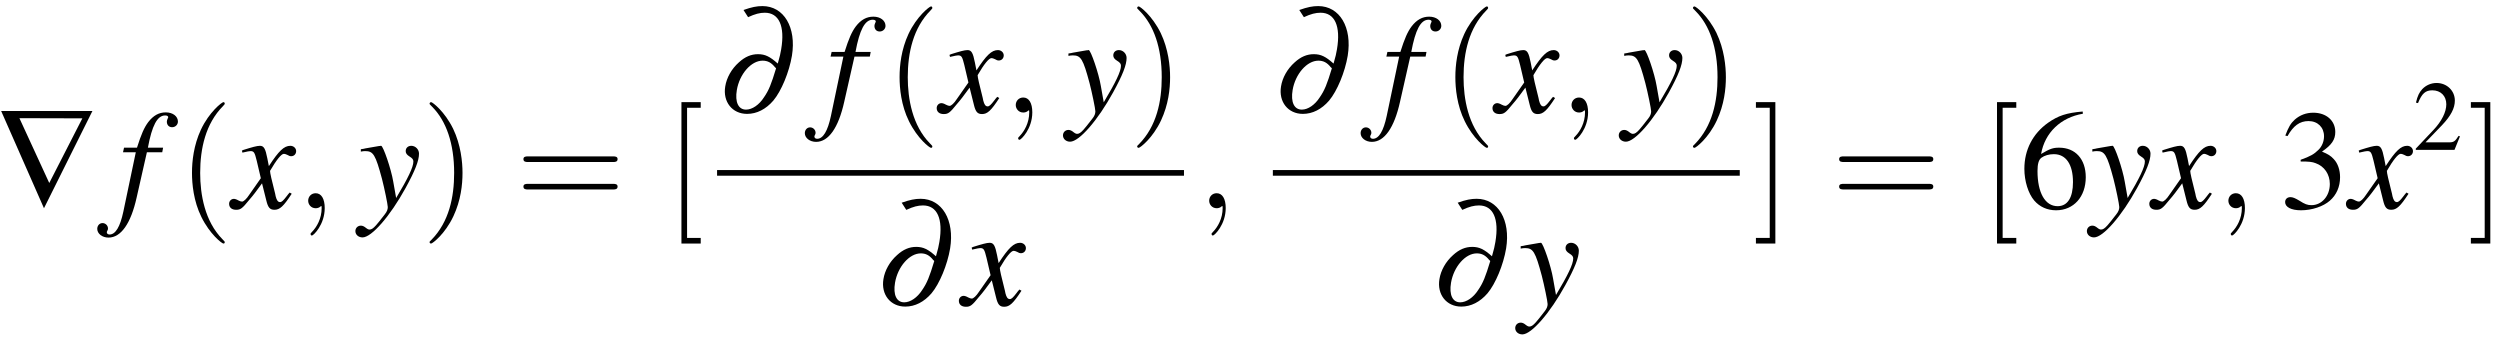
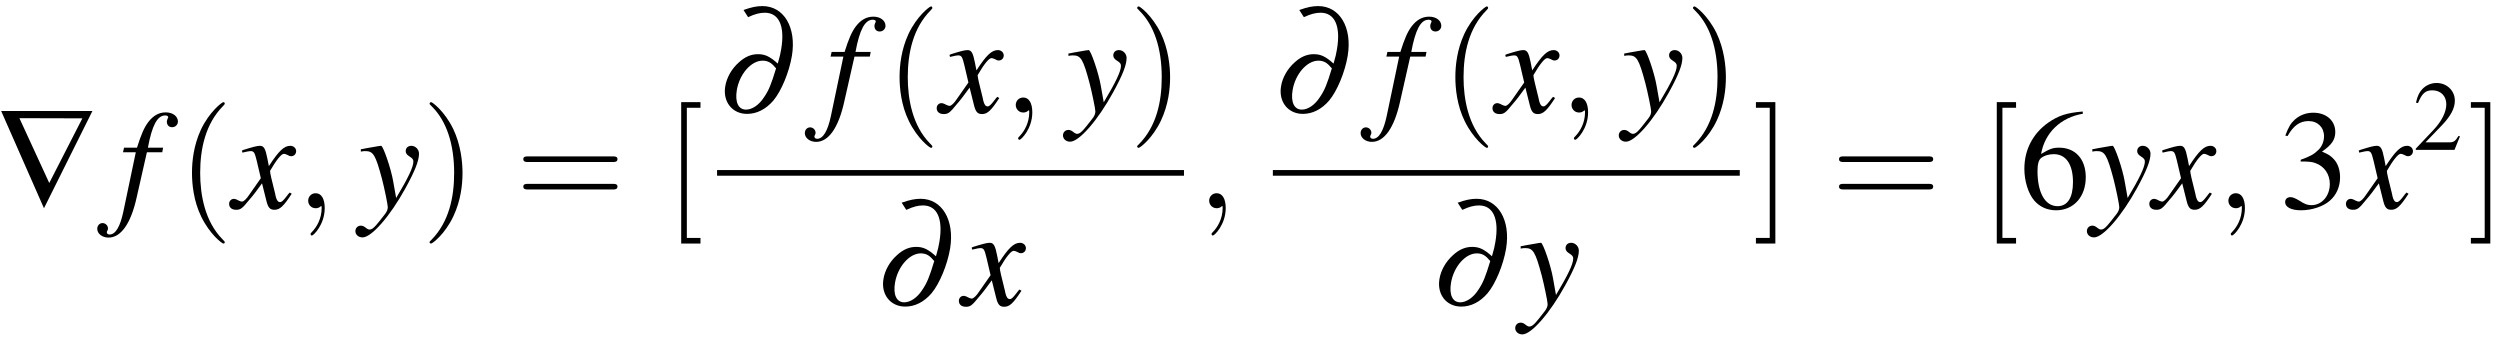
<svg xmlns="http://www.w3.org/2000/svg" xmlns:xlink="http://www.w3.org/1999/xlink" width="229pt" height="31pt" viewBox="0 0 229 31" version="1.1">
  <defs>
    <g>
      <symbol overflow="visible" id="glyph0-0">
        <path style="stroke:none;" d="" />
      </symbol>
      <symbol overflow="visible" id="glyph0-1">
        <path style="stroke:none;" d="M 8.828 -8.906 L 0.469 -8.906 L 4.391 0 Z M 7.906 -8.234 L 4.875 -2.312 L 2.141 -8.25 Z M 7.906 -8.234 " />
      </symbol>
      <symbol overflow="visible" id="glyph1-0">
        <path style="stroke:none;" d="" />
      </symbol>
      <symbol overflow="visible" id="glyph1-1">
        <path style="stroke:none;" d="M 0.453 -5.125 L 1.625 -5.125 L 0.484 0.312 C 0.188 1.703 -0.234 2.406 -0.781 2.406 C -0.938 2.406 -1.031 2.312 -1.031 2.203 C -1.031 2.156 -1.016 2.125 -0.984 2.062 C -0.938 1.984 -0.922 1.938 -0.922 1.859 C -0.922 1.578 -1.156 1.359 -1.422 1.359 C -1.703 1.359 -1.906 1.594 -1.906 1.891 C -1.906 2.328 -1.453 2.688 -0.875 2.688 C 0.266 2.688 1.172 1.406 1.703 -0.984 L 2.641 -5.125 L 4.047 -5.125 L 4.125 -5.547 L 2.734 -5.547 C 3.109 -7.578 3.594 -8.5 4.312 -8.5 C 4.484 -8.5 4.594 -8.438 4.594 -8.344 C 4.594 -8.297 4.578 -8.281 4.547 -8.219 C 4.5 -8.094 4.469 -8.031 4.469 -7.938 C 4.469 -7.625 4.656 -7.422 4.953 -7.422 C 5.25 -7.422 5.484 -7.656 5.484 -7.938 C 5.484 -8.422 5.016 -8.781 4.375 -8.781 C 3.75 -8.781 3.234 -8.5 2.766 -7.891 C 2.391 -7.391 2.125 -6.781 1.734 -5.547 L 0.547 -5.547 Z M 0.453 -5.125 " />
      </symbol>
      <symbol overflow="visible" id="glyph1-2">
        <path style="stroke:none;" d="M 5.203 -1.438 C 5.109 -1.328 5.031 -1.25 4.922 -1.094 C 4.625 -0.703 4.469 -0.562 4.328 -0.562 C 4.125 -0.562 4.016 -0.734 3.922 -1.094 C 3.906 -1.203 3.891 -1.281 3.875 -1.328 C 3.547 -2.625 3.406 -3.219 3.406 -3.422 C 3.984 -4.422 4.438 -4.984 4.672 -4.984 C 4.75 -4.984 4.859 -4.953 4.984 -4.891 C 5.141 -4.797 5.234 -4.766 5.344 -4.766 C 5.609 -4.766 5.797 -4.969 5.797 -5.234 C 5.797 -5.5 5.562 -5.719 5.266 -5.719 C 4.688 -5.719 4.203 -5.25 3.297 -3.859 L 3.156 -4.578 C 2.984 -5.453 2.844 -5.719 2.484 -5.719 C 2.203 -5.719 1.766 -5.594 0.969 -5.344 L 0.828 -5.281 L 0.875 -5.094 C 1.375 -5.203 1.484 -5.234 1.609 -5.234 C 1.938 -5.234 2 -5.109 2.188 -4.344 L 2.562 -2.75 L 1.5 -1.234 C 1.25 -0.844 0.984 -0.609 0.844 -0.609 C 0.766 -0.609 0.641 -0.641 0.5 -0.719 C 0.344 -0.812 0.188 -0.859 0.094 -0.859 C -0.156 -0.859 -0.344 -0.656 -0.344 -0.406 C -0.344 -0.062 -0.094 0.141 0.297 0.141 C 0.703 0.141 0.859 0.031 1.5 -0.766 C 1.859 -1.172 2.125 -1.531 2.672 -2.281 L 3.062 -0.719 C 3.219 -0.062 3.391 0.141 3.812 0.141 C 4.297 0.141 4.641 -0.172 5.391 -1.328 Z M 5.203 -1.438 " />
      </symbol>
      <symbol overflow="visible" id="glyph1-3">
        <path style="stroke:none;" d="M 0.188 -5.188 C 0.359 -5.219 0.453 -5.234 0.594 -5.234 C 1.328 -5.234 1.531 -4.906 2.125 -2.688 C 2.344 -1.844 2.656 -0.328 2.656 -0.109 C 2.656 0.109 2.578 0.312 2.391 0.547 C 1.984 1.078 1.719 1.406 1.578 1.562 C 1.312 1.859 1.156 1.953 0.984 1.953 C 0.906 1.953 0.812 1.922 0.672 1.812 C 0.484 1.656 0.344 1.594 0.188 1.594 C -0.094 1.594 -0.312 1.812 -0.312 2.094 C -0.312 2.422 -0.031 2.672 0.344 2.672 C 1.172 2.672 2.875 0.719 4.281 -1.844 C 5.156 -3.438 5.516 -4.359 5.516 -5 C 5.516 -5.391 5.188 -5.719 4.812 -5.719 C 4.5 -5.719 4.297 -5.516 4.297 -5.234 C 4.297 -5.031 4.406 -4.891 4.656 -4.734 C 4.906 -4.578 5 -4.469 5 -4.281 C 5 -3.766 4.516 -2.766 3.422 -0.938 L 3.156 -2.438 C 2.969 -3.578 2.234 -5.719 2.047 -5.719 L 2 -5.719 C 1.984 -5.703 1.938 -5.703 1.875 -5.703 C 1.766 -5.688 1.297 -5.609 0.609 -5.484 C 0.547 -5.469 0.375 -5.422 0.188 -5.406 Z M 0.188 -5.188 " />
      </symbol>
      <symbol overflow="visible" id="glyph2-0">
        <path style="stroke:none;" d="" />
      </symbol>
      <symbol overflow="visible" id="glyph2-1">
        <path style="stroke:none;" d="M 4.281 3.109 C 4.281 3.062 4.281 3.047 4.062 2.828 C 2.453 1.188 2.031 -1.25 2.031 -3.234 C 2.031 -5.484 2.531 -7.75 4.125 -9.359 C 4.281 -9.516 4.281 -9.547 4.281 -9.578 C 4.281 -9.672 4.234 -9.719 4.156 -9.719 C 4.031 -9.719 2.859 -8.828 2.094 -7.188 C 1.438 -5.766 1.281 -4.328 1.281 -3.234 C 1.281 -2.234 1.422 -0.656 2.141 0.797 C 2.922 2.391 4.031 3.234 4.156 3.234 C 4.234 3.234 4.281 3.203 4.281 3.109 Z M 4.281 3.109 " />
      </symbol>
      <symbol overflow="visible" id="glyph2-2">
        <path style="stroke:none;" d="M 3.75 -3.234 C 3.75 -4.25 3.594 -5.812 2.891 -7.281 C 2.109 -8.875 1 -9.719 0.875 -9.719 C 0.797 -9.719 0.734 -9.656 0.734 -9.578 C 0.734 -9.547 0.734 -9.516 0.984 -9.281 C 2.25 -8 2.984 -5.953 2.984 -3.234 C 2.984 -1.016 2.516 1.25 0.906 2.891 C 0.734 3.047 0.734 3.062 0.734 3.109 C 0.734 3.188 0.797 3.234 0.875 3.234 C 1 3.234 2.156 2.359 2.922 0.719 C 3.594 -0.719 3.75 -2.156 3.75 -3.234 Z M 3.75 -3.234 " />
      </symbol>
      <symbol overflow="visible" id="glyph2-3">
        <path style="stroke:none;" d="M 8.906 -4.234 C 9.094 -4.234 9.344 -4.234 9.344 -4.5 C 9.344 -4.75 9.094 -4.75 8.906 -4.75 L 1.156 -4.75 C 0.969 -4.75 0.719 -4.75 0.719 -4.5 C 0.719 -4.234 0.969 -4.234 1.172 -4.234 Z M 8.906 -1.719 C 9.094 -1.719 9.344 -1.719 9.344 -1.984 C 9.344 -2.234 9.094 -2.234 8.906 -2.234 L 1.172 -2.234 C 0.969 -2.234 0.719 -2.234 0.719 -1.984 C 0.719 -1.719 0.969 -1.719 1.156 -1.719 Z M 8.906 -1.719 " />
      </symbol>
      <symbol overflow="visible" id="glyph2-4">
        <path style="stroke:none;" d="M 3.297 3.234 L 3.297 2.719 L 2.047 2.719 L 2.047 -9.203 L 3.297 -9.203 L 3.297 -9.719 L 1.531 -9.719 L 1.531 3.234 Z M 3.297 3.234 " />
      </symbol>
      <symbol overflow="visible" id="glyph2-5">
        <path style="stroke:none;" d="M 2.062 -9.719 L 0.281 -9.719 L 0.281 -9.203 L 1.547 -9.203 L 1.547 2.719 L 0.281 2.719 L 0.281 3.234 L 2.062 3.234 Z M 2.062 -9.719 " />
      </symbol>
      <symbol overflow="visible" id="glyph3-0">
        <path style="stroke:none;" d="" />
      </symbol>
      <symbol overflow="visible" id="glyph3-1">
        <path style="stroke:none;" d="M 2.625 -0.016 C 2.625 -0.875 2.312 -1.375 1.797 -1.375 C 1.375 -1.375 1.109 -1.047 1.109 -0.688 C 1.109 -0.344 1.375 0 1.797 0 C 1.953 0 2.125 -0.047 2.25 -0.172 C 2.297 -0.188 2.312 -0.203 2.312 -0.203 C 2.328 -0.203 2.344 -0.188 2.344 -0.016 C 2.344 0.953 1.891 1.719 1.469 2.156 C 1.328 2.297 1.328 2.312 1.328 2.359 C 1.328 2.453 1.391 2.5 1.453 2.5 C 1.594 2.5 2.625 1.5 2.625 -0.016 Z M 2.625 -0.016 " />
      </symbol>
      <symbol overflow="visible" id="glyph4-0">
        <path style="stroke:none;" d="" />
      </symbol>
      <symbol overflow="visible" id="glyph4-1">
        <path style="stroke:none;" d="M 2.844 -8.734 C 3.484 -9.031 3.922 -9.141 4.375 -9.141 C 5.672 -9.141 6.234 -7.922 5.875 -5.797 C 5.812 -5.422 5.75 -5.125 5.562 -4.484 C 4.844 -5.125 4.406 -5.344 3.75 -5.344 C 3.125 -5.344 2.562 -5.109 2 -4.594 C 1.328 -4 0.875 -3.188 0.75 -2.391 C 0.516 -0.984 1.391 0.125 2.75 0.125 C 3.641 0.125 4.469 -0.297 5.156 -1.094 C 5.891 -1.969 6.609 -3.703 6.859 -5.203 C 7.281 -7.797 6.125 -9.75 4.156 -9.75 C 3.641 -9.75 3.172 -9.656 2.422 -9.391 Z M 5.406 -4.047 C 4.969 -2.609 4.75 -2.047 4.297 -1.391 C 3.859 -0.703 3.219 -0.266 2.656 -0.266 C 1.953 -0.266 1.625 -0.953 1.812 -2.062 C 2.062 -3.531 3.125 -4.75 4.172 -4.75 C 4.625 -4.75 4.969 -4.578 5.312 -4.141 C 5.375 -4.094 5.375 -4.094 5.406 -4.047 Z M 5.406 -4.047 " />
      </symbol>
      <symbol overflow="visible" id="glyph5-0">
        <path style="stroke:none;" d="" />
      </symbol>
      <symbol overflow="visible" id="glyph5-1">
        <path style="stroke:none;" d="M 5.781 -8.859 C 4.297 -8.734 3.547 -8.484 2.609 -7.828 C 1.203 -6.828 0.438 -5.344 0.438 -3.609 C 0.438 -2.484 0.797 -1.344 1.344 -0.703 C 1.844 -0.125 2.531 0.188 3.344 0.188 C 4.953 0.188 6.062 -1.047 6.062 -2.844 C 6.062 -4.5 5.109 -5.547 3.625 -5.547 C 3.062 -5.547 2.781 -5.453 1.969 -4.969 C 2.312 -6.922 3.766 -8.312 5.797 -8.656 Z M 3.141 -4.953 C 4.25 -4.953 4.891 -4.016 4.891 -2.391 C 4.891 -0.969 4.391 -0.188 3.484 -0.188 C 2.344 -0.188 1.641 -1.406 1.641 -3.406 C 1.641 -4.062 1.75 -4.438 2 -4.625 C 2.281 -4.828 2.688 -4.953 3.141 -4.953 Z M 3.141 -4.953 " />
      </symbol>
      <symbol overflow="visible" id="glyph5-2">
        <path style="stroke:none;" d="M 1.984 -4.281 C 2.75 -4.281 3.047 -4.25 3.359 -4.125 C 4.156 -3.844 4.656 -3.109 4.656 -2.219 C 4.656 -1.125 3.922 -0.281 2.969 -0.281 C 2.609 -0.281 2.359 -0.375 1.875 -0.688 C 1.484 -0.922 1.266 -1.016 1.047 -1.016 C 0.75 -1.016 0.562 -0.828 0.562 -0.562 C 0.562 -0.109 1.109 0.188 2.016 0.188 C 3.016 0.188 4.047 -0.156 4.656 -0.688 C 5.266 -1.219 5.594 -1.969 5.594 -2.844 C 5.594 -3.5 5.391 -4.109 5.016 -4.5 C 4.75 -4.797 4.5 -4.953 3.938 -5.188 C 4.828 -5.797 5.156 -6.281 5.156 -6.984 C 5.156 -8.031 4.328 -8.75 3.141 -8.75 C 2.484 -8.75 1.922 -8.531 1.453 -8.125 C 1.062 -7.766 0.875 -7.438 0.578 -6.656 L 0.781 -6.609 C 1.312 -7.547 1.891 -7.984 2.703 -7.984 C 3.547 -7.984 4.125 -7.406 4.125 -6.594 C 4.125 -6.125 3.938 -5.656 3.609 -5.344 C 3.219 -4.953 2.859 -4.75 1.984 -4.438 Z M 1.984 -4.281 " />
      </symbol>
      <symbol overflow="visible" id="glyph6-0">
        <path style="stroke:none;" d="" />
      </symbol>
      <symbol overflow="visible" id="glyph6-1">
        <path style="stroke:none;" d="M 4.312 -1.234 L 4.188 -1.281 C 3.859 -0.766 3.734 -0.688 3.328 -0.688 L 1.156 -0.688 L 2.688 -2.281 C 3.484 -3.125 3.844 -3.812 3.844 -4.516 C 3.844 -5.422 3.109 -6.125 2.172 -6.125 C 1.672 -6.125 1.203 -5.922 0.859 -5.562 C 0.578 -5.25 0.438 -4.969 0.281 -4.328 L 0.469 -4.281 C 0.828 -5.172 1.156 -5.453 1.781 -5.453 C 2.547 -5.453 3.062 -4.938 3.062 -4.172 C 3.062 -3.469 2.641 -2.625 1.891 -1.828 L 0.266 -0.109 L 0.266 0 L 3.812 0 Z M 4.312 -1.234 " />
      </symbol>
    </g>
  </defs>
  <g id="surface1">
    <g style="fill:rgb(0%,0%,0%);fill-opacity:1;">
      <use xlink:href="#glyph0-1" x="-0.363" y="19.075" />
    </g>
    <g style="fill:rgb(0%,0%,0%);fill-opacity:1;">
      <use xlink:href="#glyph1-1" x="10.814" y="19.075" />
    </g>
    <g style="fill:rgb(0%,0%,0%);fill-opacity:1;">
      <use xlink:href="#glyph2-1" x="16.305" y="19.075" />
    </g>
    <g style="fill:rgb(0%,0%,0%);fill-opacity:1;">
      <use xlink:href="#glyph1-2" x="21.33" y="19.075" />
    </g>
    <g style="fill:rgb(0%,0%,0%);fill-opacity:1;">
      <use xlink:href="#glyph3-1" x="27.12" y="19.075" />
    </g>
    <g style="fill:rgb(0%,0%,0%);fill-opacity:1;">
      <use xlink:href="#glyph1-3" x="32.865" y="19.075" />
    </g>
    <g style="fill:rgb(0%,0%,0%);fill-opacity:1;">
      <use xlink:href="#glyph2-2" x="38.616" y="19.075" />
    </g>
    <g style="fill:rgb(0%,0%,0%);fill-opacity:1;">
-       <use xlink:href="#glyph2-3" x="47.227" y="19.075" />
+       <use xlink:href="#glyph2-3" x="47.216" y="19.075" />
    </g>
    <g style="fill:rgb(0%,0%,0%);fill-opacity:1;">
-       <use xlink:href="#glyph2-4" x="60.889" y="19.075" />
+       <use xlink:href="#glyph2-4" x="60.867" y="19.075" />
    </g>
    <g style="fill:rgb(0%,0%,0%);fill-opacity:1;">
      <use xlink:href="#glyph4-1" x="65.682" y="10.307" />
    </g>
    <g style="fill:rgb(0%,0%,0%);fill-opacity:1;">
      <use xlink:href="#glyph1-1" x="75.629" y="10.307" />
    </g>
    <g style="fill:rgb(0%,0%,0%);fill-opacity:1;">
      <use xlink:href="#glyph2-1" x="81.12" y="10.307" />
    </g>
    <g style="fill:rgb(0%,0%,0%);fill-opacity:1;">
      <use xlink:href="#glyph1-2" x="86.145" y="10.307" />
    </g>
    <g style="fill:rgb(0%,0%,0%);fill-opacity:1;">
      <use xlink:href="#glyph3-1" x="91.934" y="10.307" />
    </g>
    <g style="fill:rgb(0%,0%,0%);fill-opacity:1;">
      <use xlink:href="#glyph1-3" x="97.68" y="10.307" />
    </g>
    <g style="fill:rgb(0%,0%,0%);fill-opacity:1;">
      <use xlink:href="#glyph2-2" x="103.431" y="10.307" />
    </g>
    <path style="fill:none;stroke-width:0.518;stroke-linecap:butt;stroke-linejoin:miter;stroke:rgb(0%,0%,0%);stroke-opacity:1;stroke-miterlimit:10;" d="M 176.684 -33.726 L 219.453 -33.726 " transform="matrix(1,0,0,-1,-111,-17.89)" />
    <g style="fill:rgb(0%,0%,0%);fill-opacity:1;">
      <use xlink:href="#glyph4-1" x="80.172" y="27.959" />
    </g>
    <g style="fill:rgb(0%,0%,0%);fill-opacity:1;">
      <use xlink:href="#glyph1-2" x="88.176" y="27.959" />
    </g>
    <g style="fill:rgb(0%,0%,0%);fill-opacity:1;">
      <use xlink:href="#glyph3-1" x="109.651" y="19.074" />
    </g>
    <g style="fill:rgb(0%,0%,0%);fill-opacity:1;">
      <use xlink:href="#glyph4-1" x="116.592" y="10.307" />
    </g>
    <g style="fill:rgb(0%,0%,0%);fill-opacity:1;">
      <use xlink:href="#glyph1-1" x="126.539" y="10.307" />
    </g>
    <g style="fill:rgb(0%,0%,0%);fill-opacity:1;">
      <use xlink:href="#glyph2-1" x="132.03" y="10.307" />
    </g>
    <g style="fill:rgb(0%,0%,0%);fill-opacity:1;">
      <use xlink:href="#glyph1-2" x="137.055" y="10.307" />
    </g>
    <g style="fill:rgb(0%,0%,0%);fill-opacity:1;">
      <use xlink:href="#glyph3-1" x="142.844" y="10.307" />
    </g>
    <g style="fill:rgb(0%,0%,0%);fill-opacity:1;">
      <use xlink:href="#glyph1-3" x="148.59" y="10.307" />
    </g>
    <g style="fill:rgb(0%,0%,0%);fill-opacity:1;">
      <use xlink:href="#glyph2-2" x="154.341" y="10.307" />
    </g>
    <path style="fill:none;stroke-width:0.518;stroke-linecap:butt;stroke-linejoin:miter;stroke:rgb(0%,0%,0%);stroke-opacity:1;stroke-miterlimit:10;" d="M 227.594 -33.726 L 270.363 -33.726 " transform="matrix(1,0,0,-1,-111,-17.89)" />
    <g style="fill:rgb(0%,0%,0%);fill-opacity:1;">
      <use xlink:href="#glyph4-1" x="131.102" y="27.959" />
    </g>
    <g style="fill:rgb(0%,0%,0%);fill-opacity:1;">
      <use xlink:href="#glyph1-3" x="139.106" y="27.959" />
    </g>
    <g style="fill:rgb(0%,0%,0%);fill-opacity:1;">
      <use xlink:href="#glyph2-5" x="160.561" y="19.074" />
    </g>
    <g style="fill:rgb(0%,0%,0%);fill-opacity:1;">
-       <use xlink:href="#glyph2-3" x="167.746" y="19.074" />
+       <use xlink:href="#glyph2-3" x="167.736" y="19.074" />
    </g>
    <g style="fill:rgb(0%,0%,0%);fill-opacity:1;">
-       <use xlink:href="#glyph2-4" x="181.395" y="19.074" />
+       <use xlink:href="#glyph2-4" x="181.374" y="19.074" />
    </g>
    <g style="fill:rgb(0%,0%,0%);fill-opacity:1;">
      <use xlink:href="#glyph5-1" x="184.994" y="19.074" />
    </g>
    <g style="fill:rgb(0%,0%,0%);fill-opacity:1;">
      <use xlink:href="#glyph1-3" x="191.47" y="19.074" />
      <use xlink:href="#glyph1-2" x="197.22" y="19.074" />
    </g>
    <g style="fill:rgb(0%,0%,0%);fill-opacity:1;">
      <use xlink:href="#glyph3-1" x="203.01" y="19.074" />
    </g>
    <g style="fill:rgb(0%,0%,0%);fill-opacity:1;">
      <use xlink:href="#glyph5-2" x="208.756" y="19.074" />
    </g>
    <g style="fill:rgb(0%,0%,0%);fill-opacity:1;">
      <use xlink:href="#glyph1-2" x="215.231" y="19.074" />
    </g>
    <g style="fill:rgb(0%,0%,0%);fill-opacity:1;">
      <use xlink:href="#glyph6-1" x="221.02" y="13.726" />
    </g>
    <g style="fill:rgb(0%,0%,0%);fill-opacity:1;">
      <use xlink:href="#glyph2-5" x="226.051" y="19.074" />
    </g>
  </g>
</svg>
